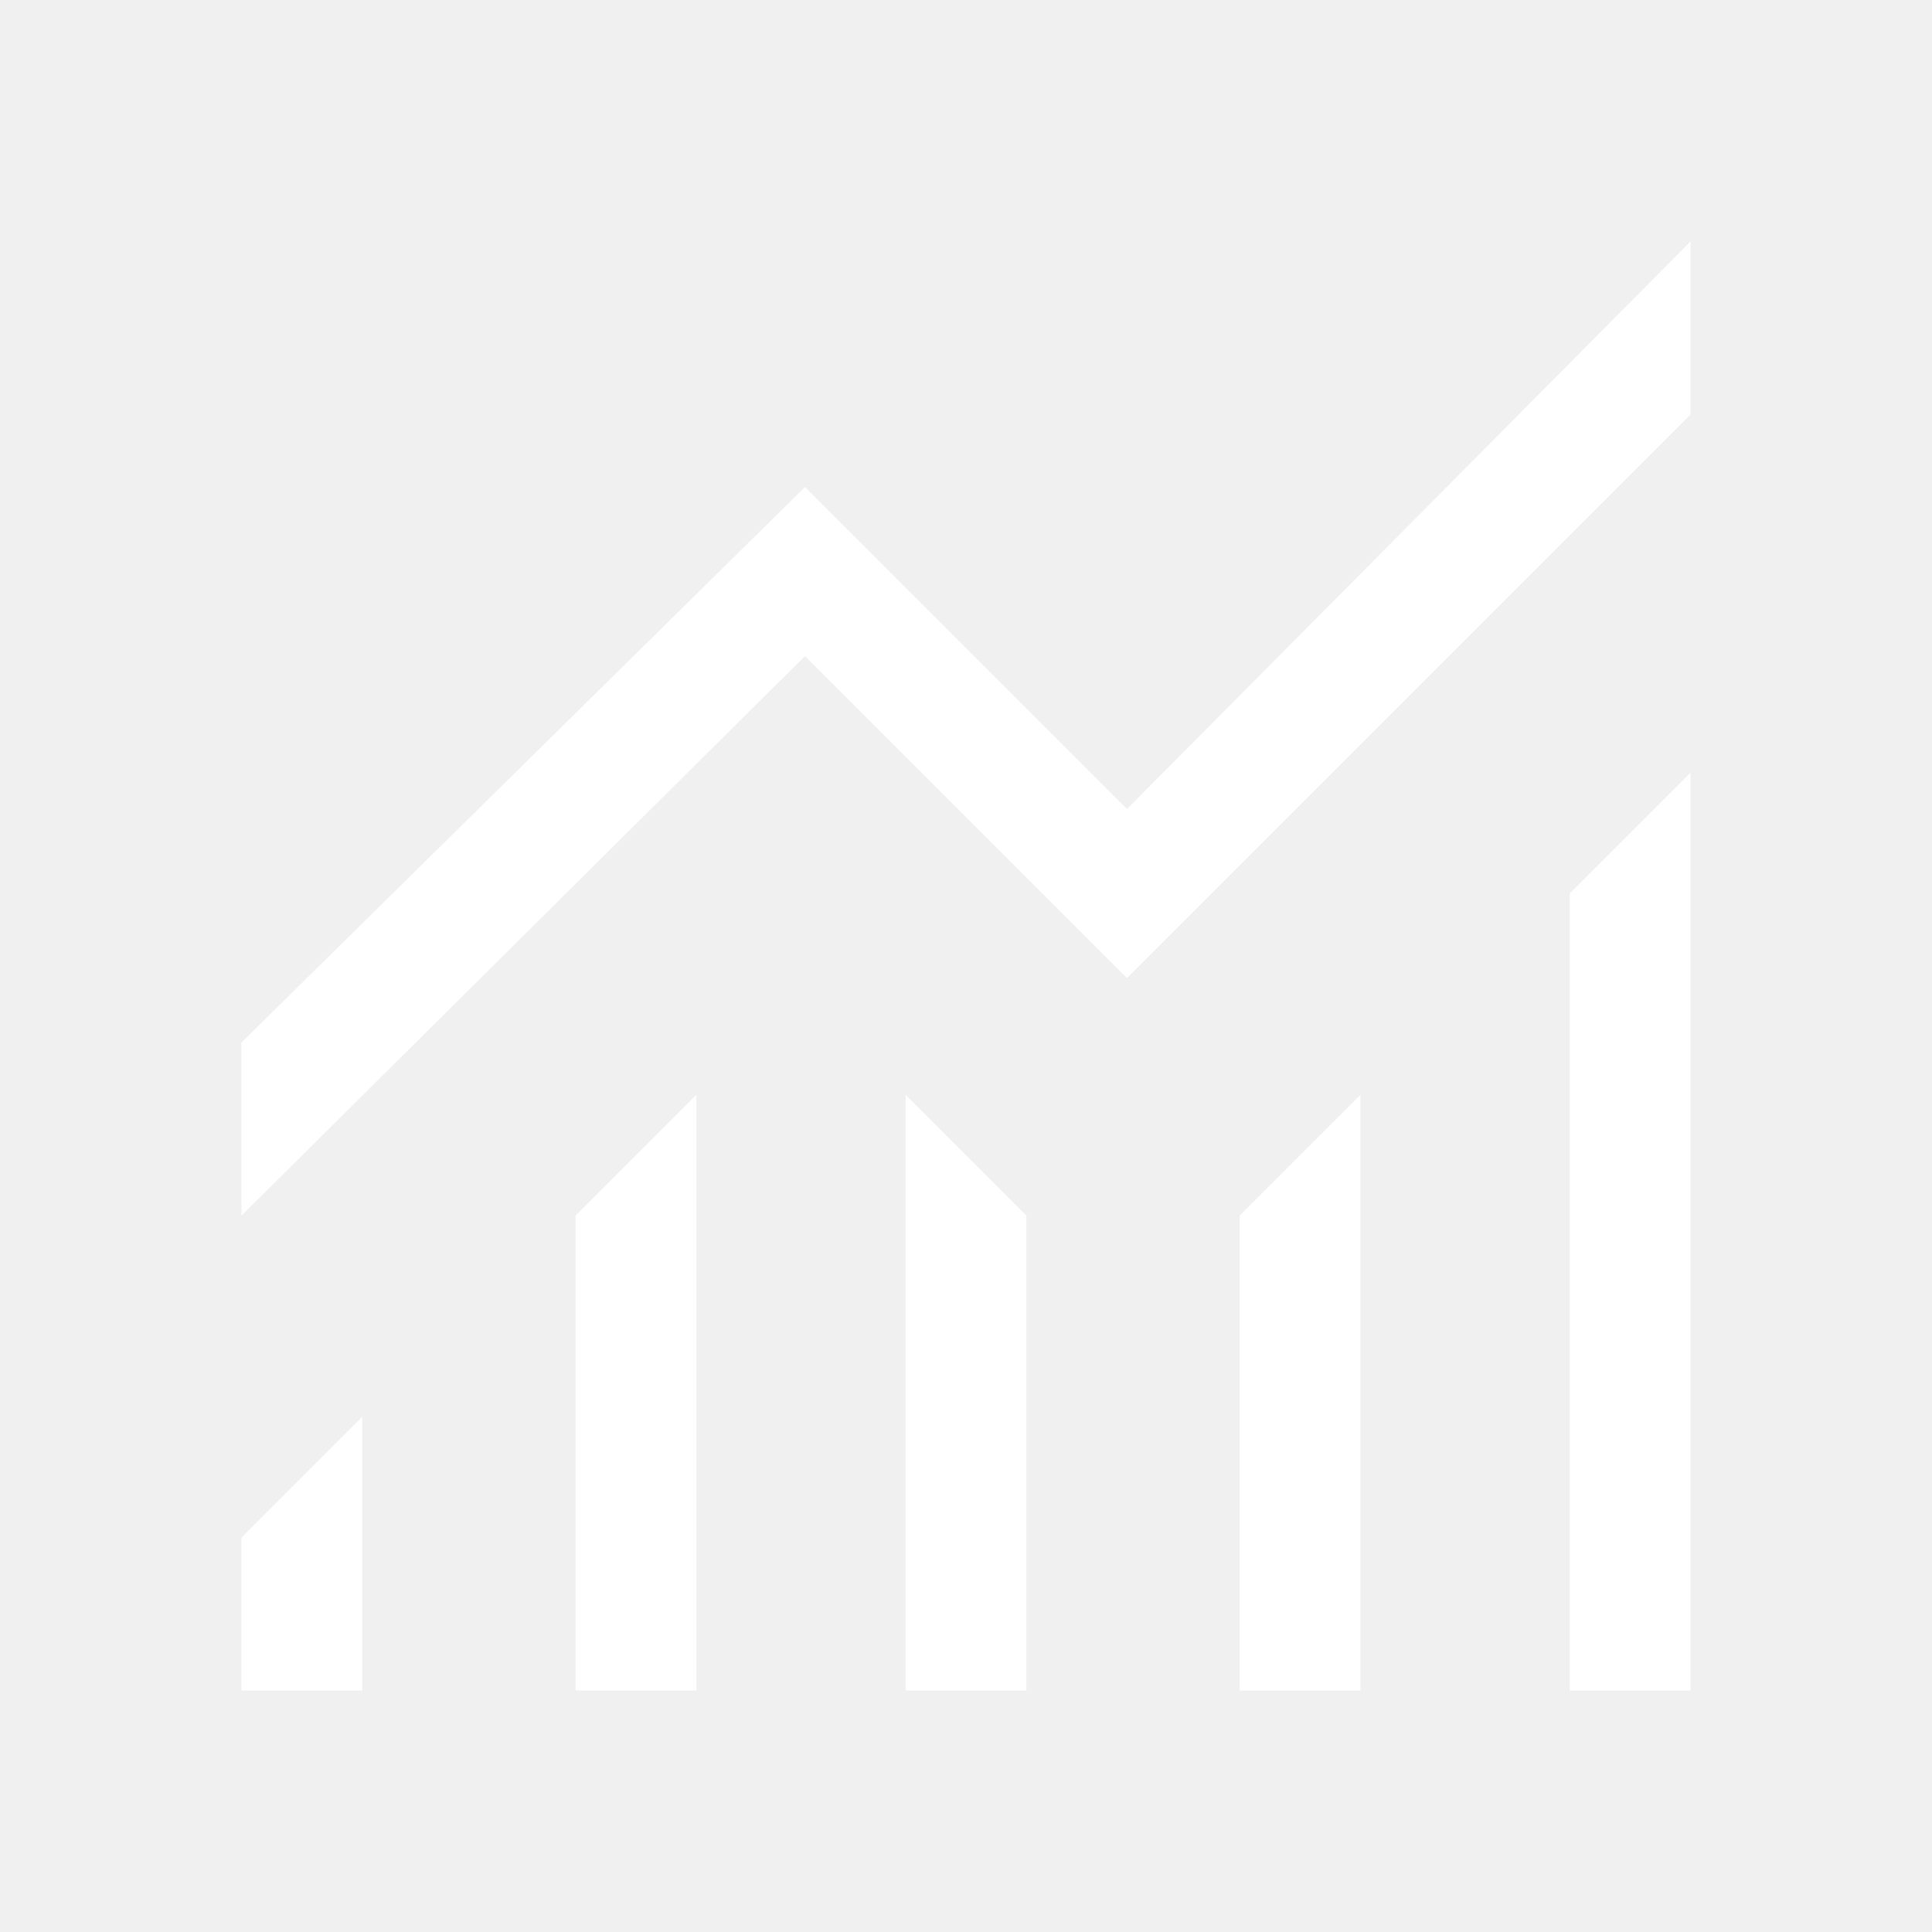
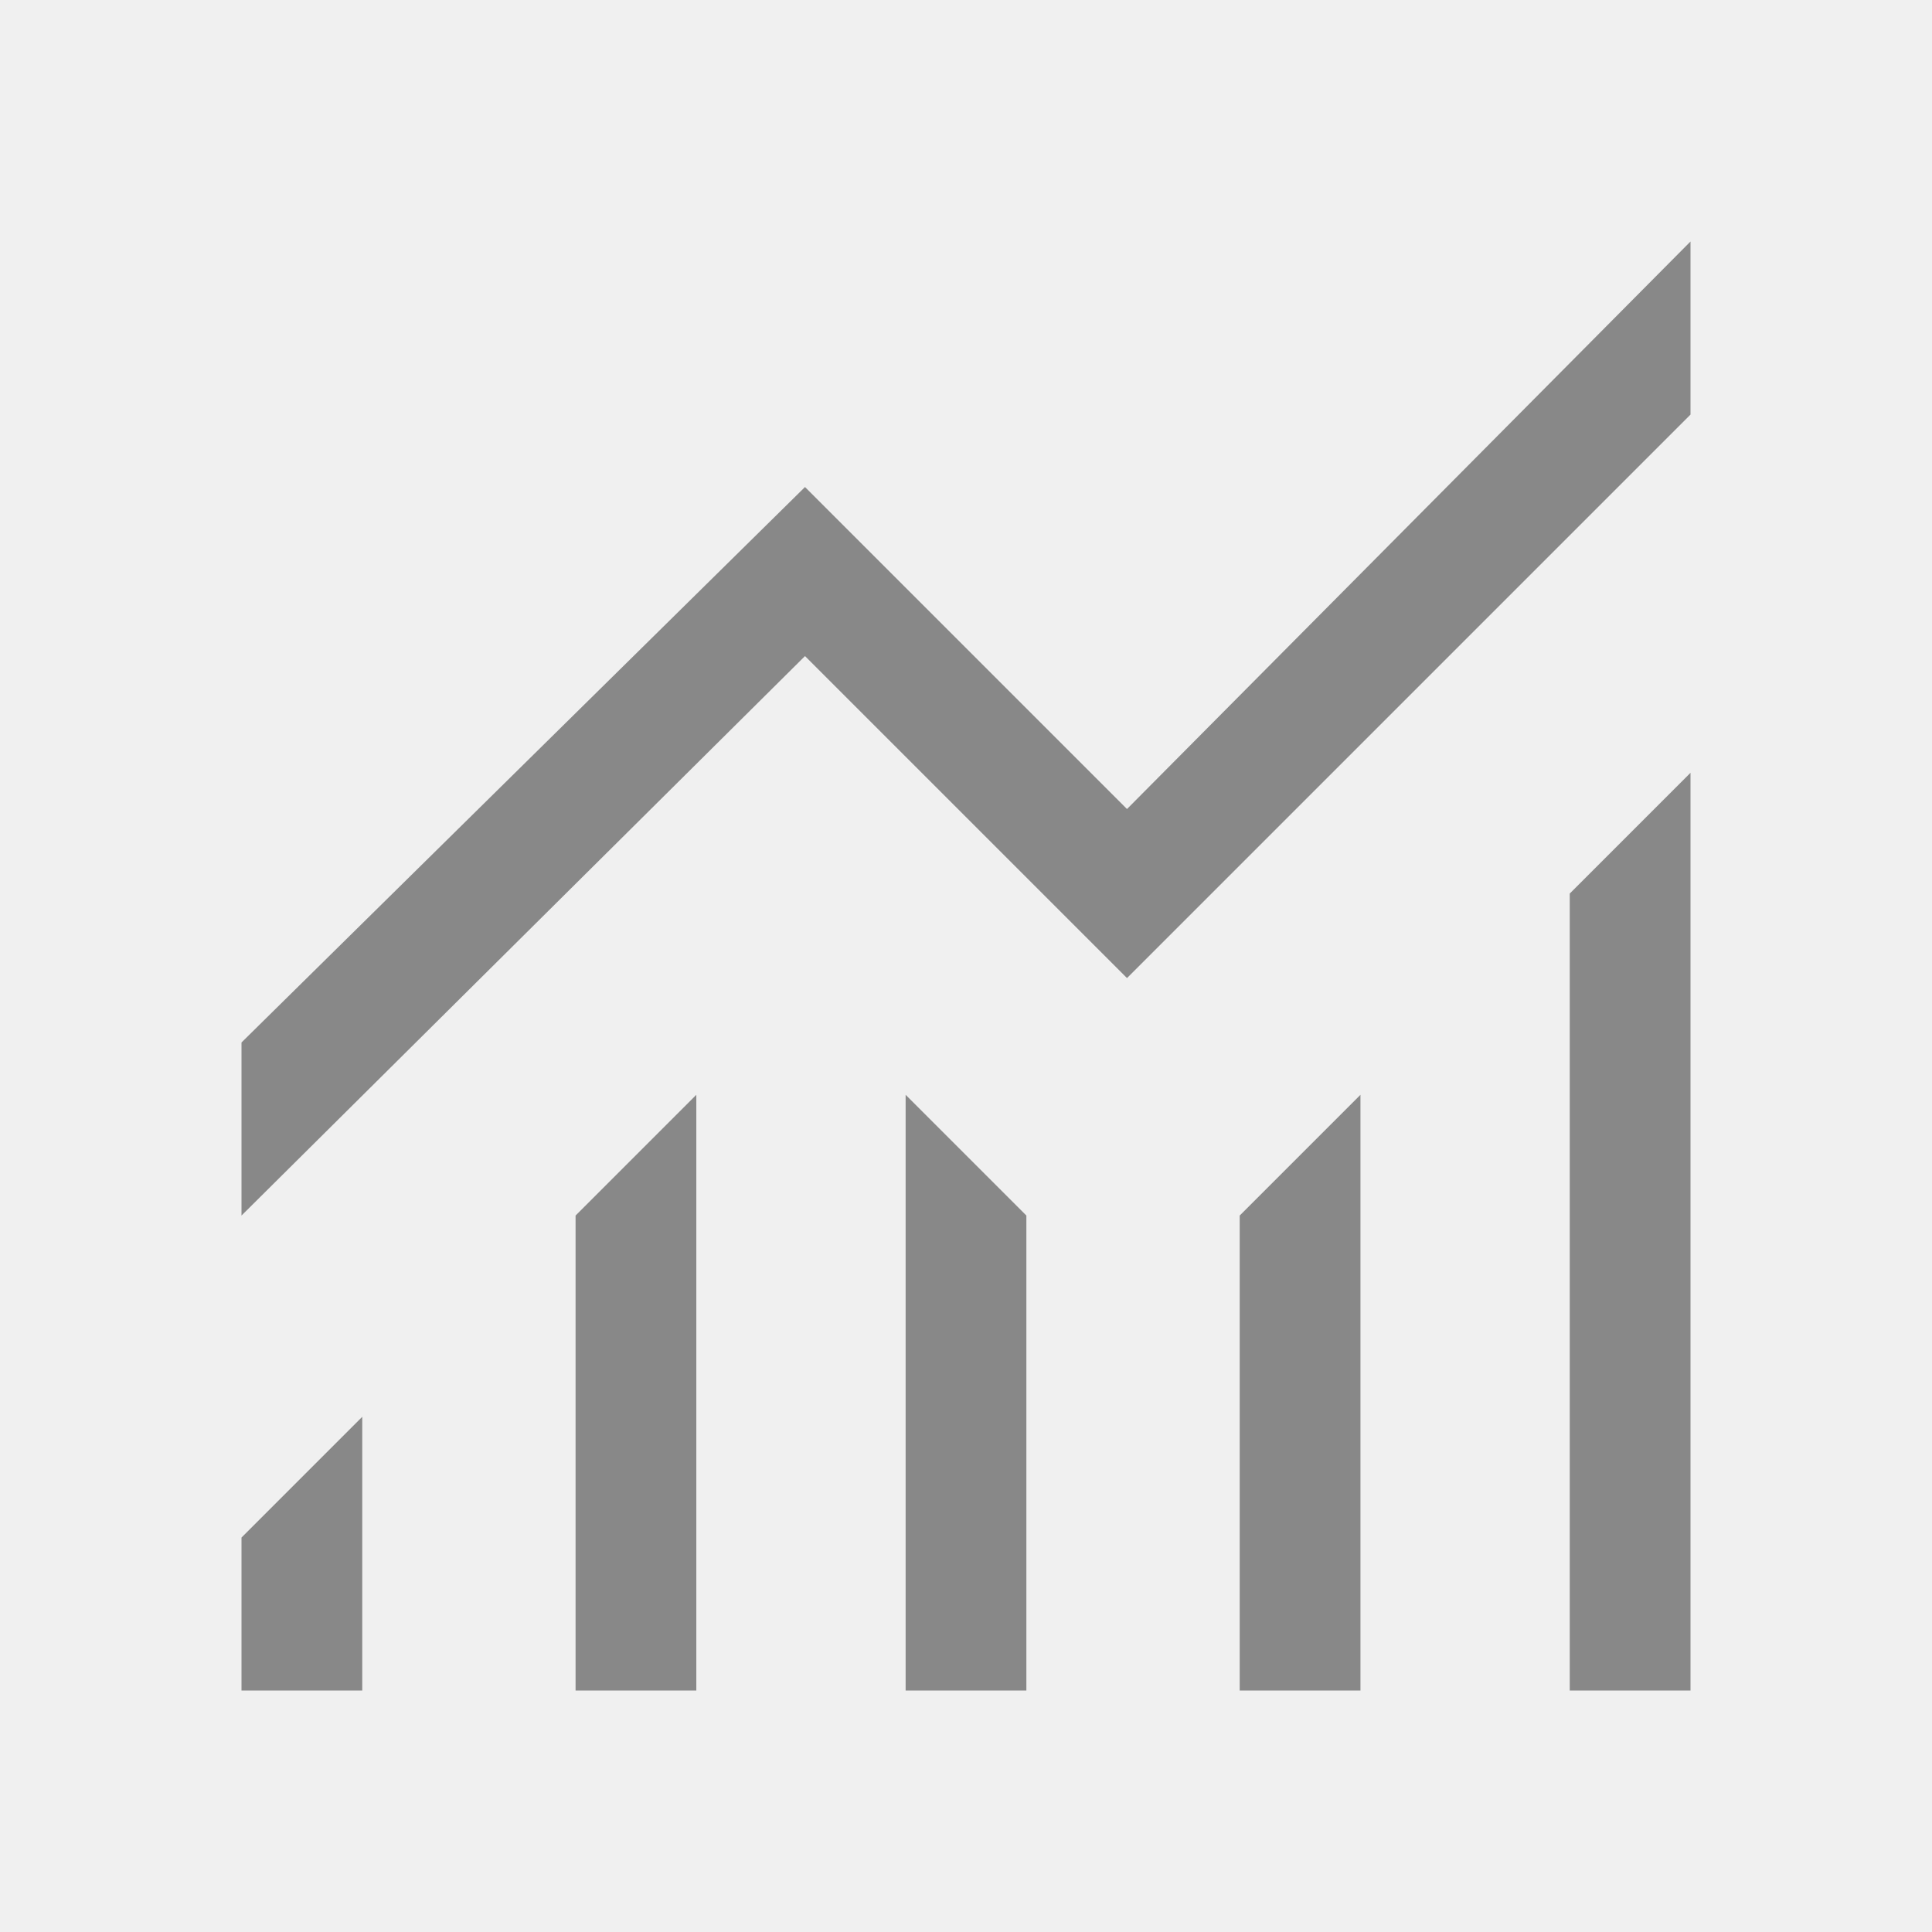
<svg xmlns="http://www.w3.org/2000/svg" viewBox="0 0 48 48">
-   <path d="M6 42v-3.8l3-3V42Zm8.3 0V30.2l3-3V42Zm8.2 0V27.2l3 3V42Zm8.3 0V30.2l3-3V42Zm8.2 0V22.2l3-3V42ZM6 30.2v-4.3l14-13.8 8 8L42 6v4.3l-14 14-8-8Z" fill="#fff" />
+   <path d="M6 42v-3.8l3-3V42Zm8.3 0V30.2l3-3V42Zm8.2 0V27.2l3 3V42Zm8.3 0V30.2l3-3V42Zm8.2 0V22.2l3-3V42ZM6 30.2v-4.3l14-13.8 8 8L42 6v4.3l-14 14-8-8Z" fill="#888" />
</svg>
